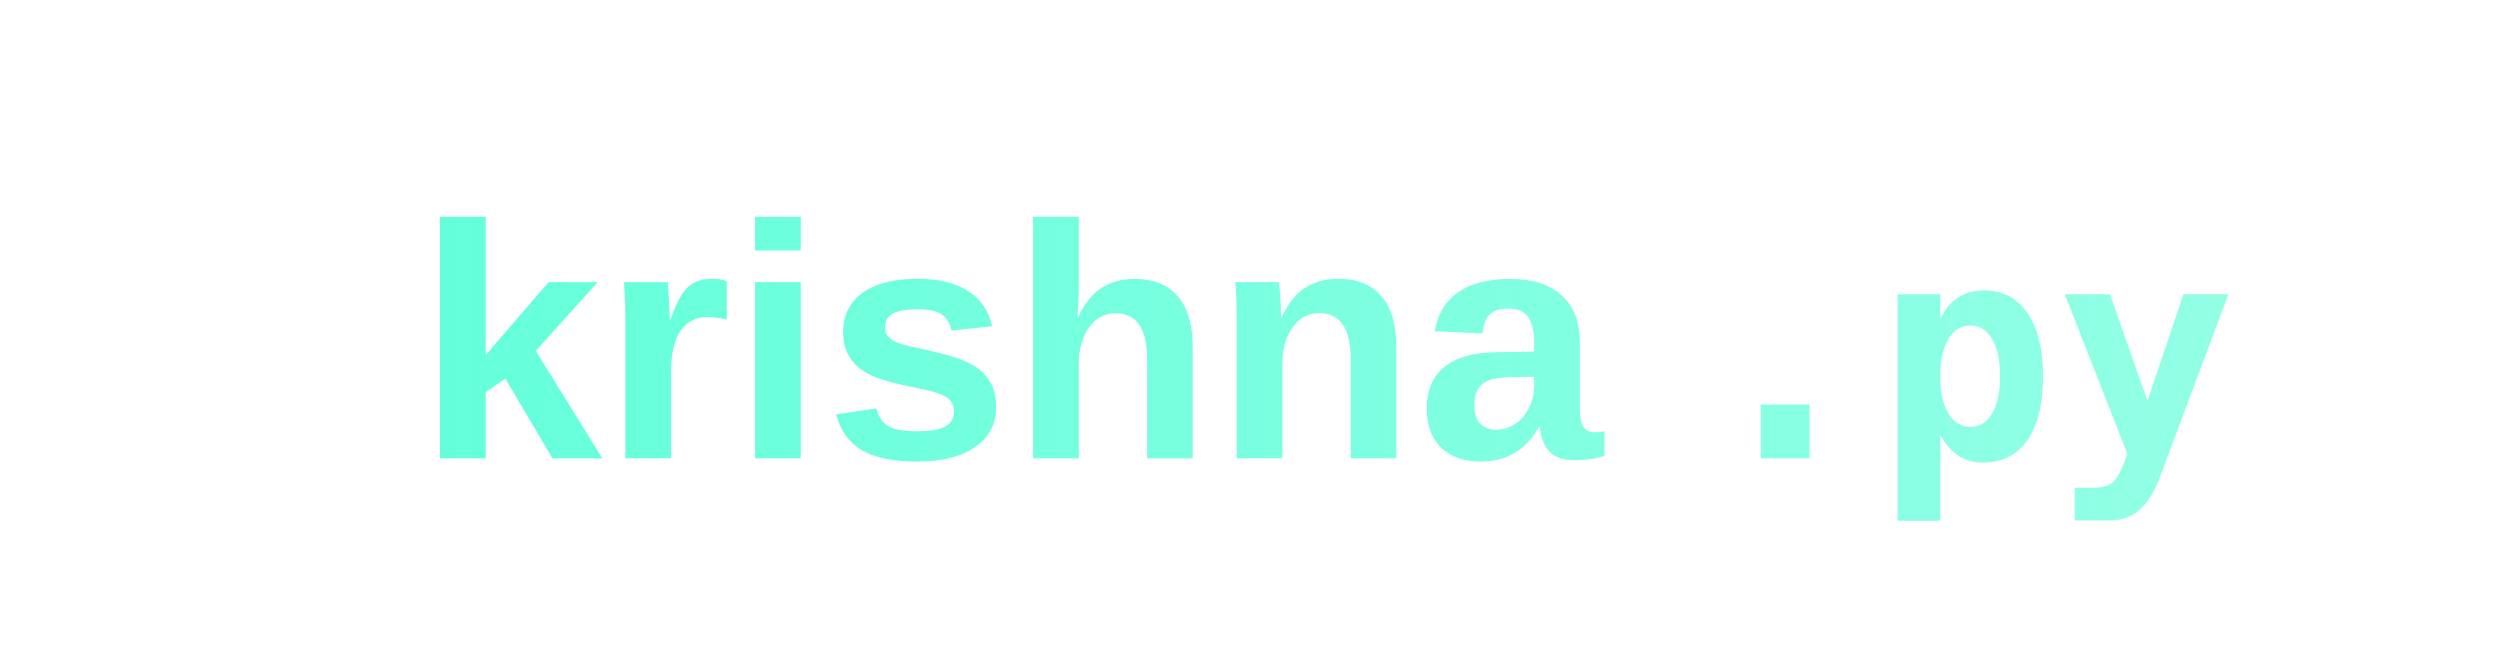
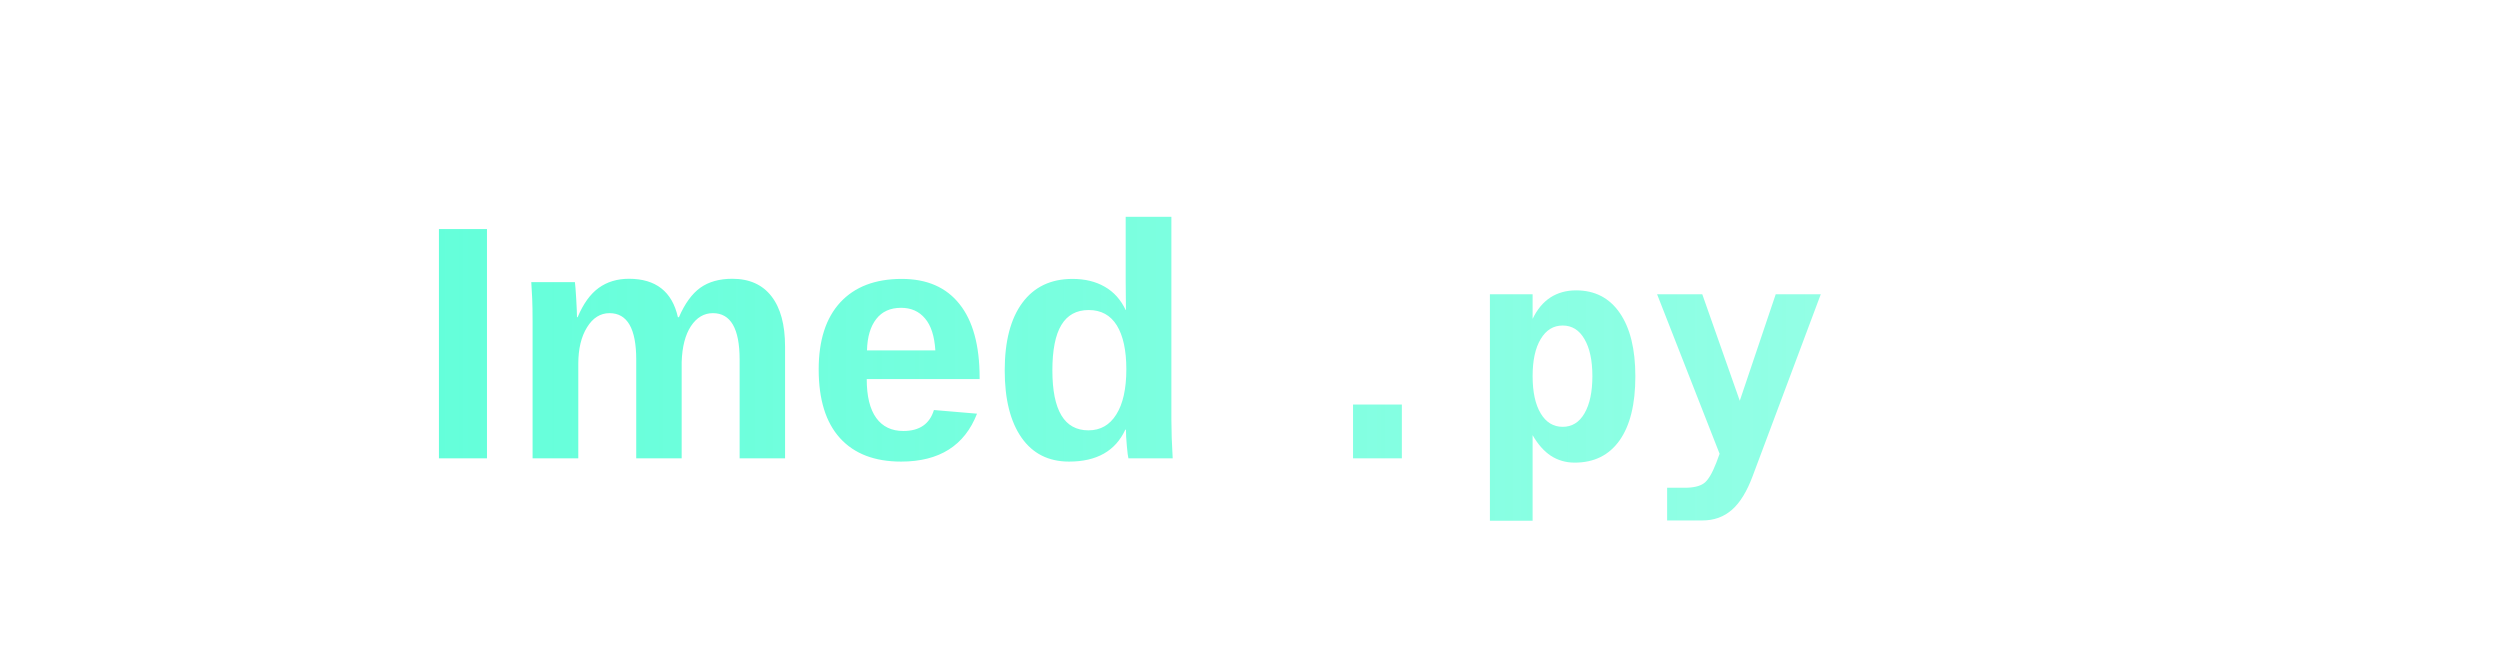
<svg xmlns="http://www.w3.org/2000/svg" viewBox="0 0 300 80" width="300" height="80">
  <defs>
    <linearGradient id="grad" x1="0%" y1="0%" x2="100%" y2="0%">
      <stop offset="0%" style="stop-color:#64ffda;stop-opacity:1" />
      <stop offset="100%" style="stop-color:#64ffda;stop-opacity:0.7" />
    </linearGradient>
  </defs>
  <text x="50" y="55" font-family="Arial, sans-serif" font-size="40" font-weight="bold" fill="url(#grad)">
-     <tspan>krishna</tspan>
+     <tspan>Imed</tspan>
    <tspan font-family="monospace" font-size="36">.py</tspan>
  </text>
</svg>
